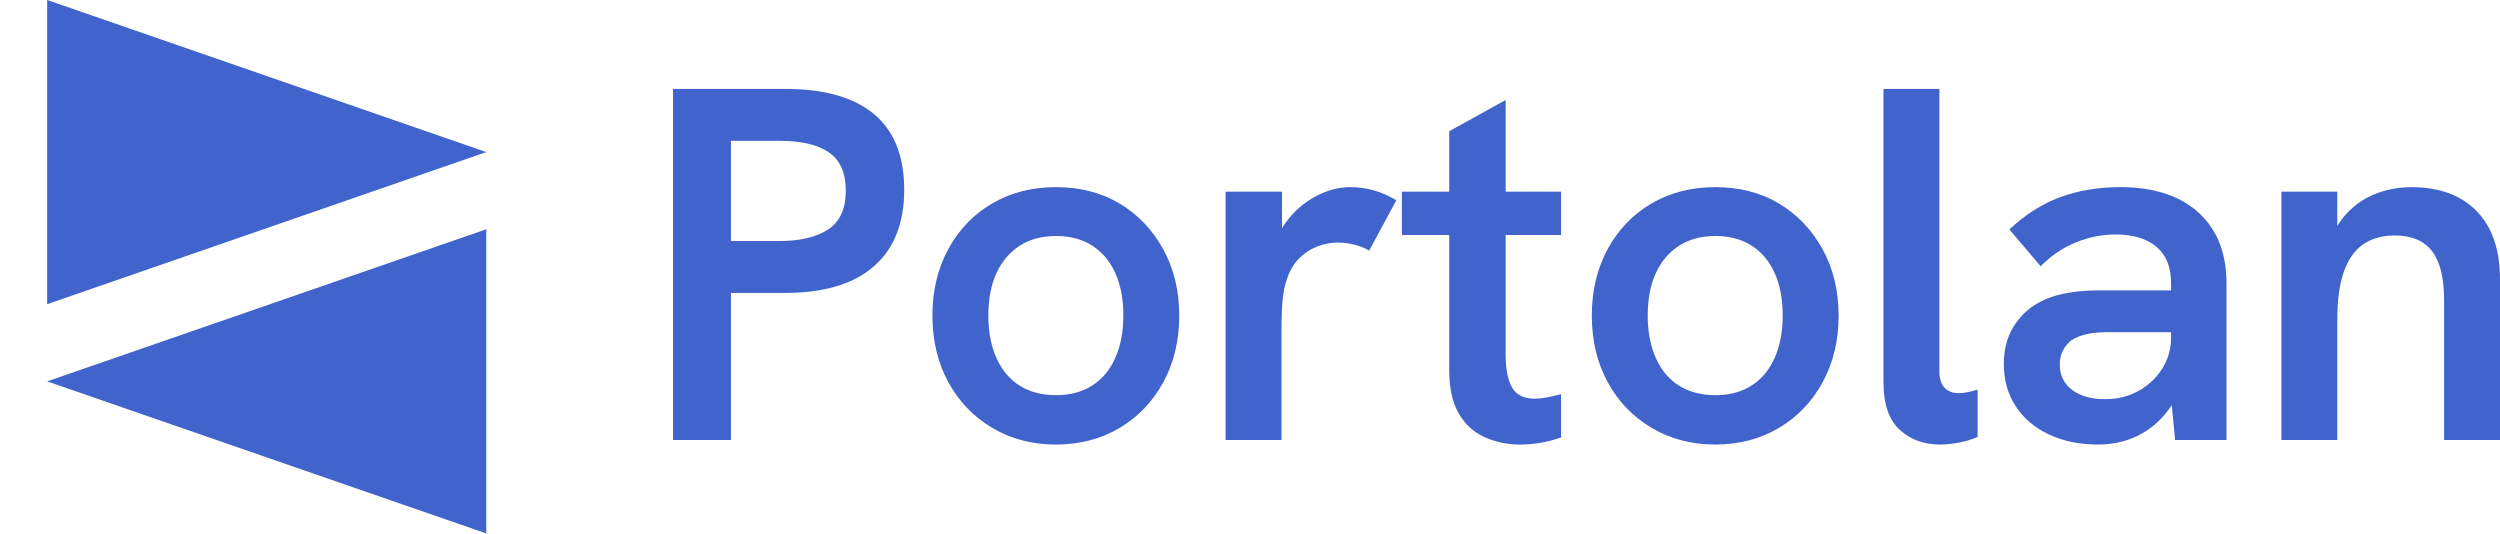
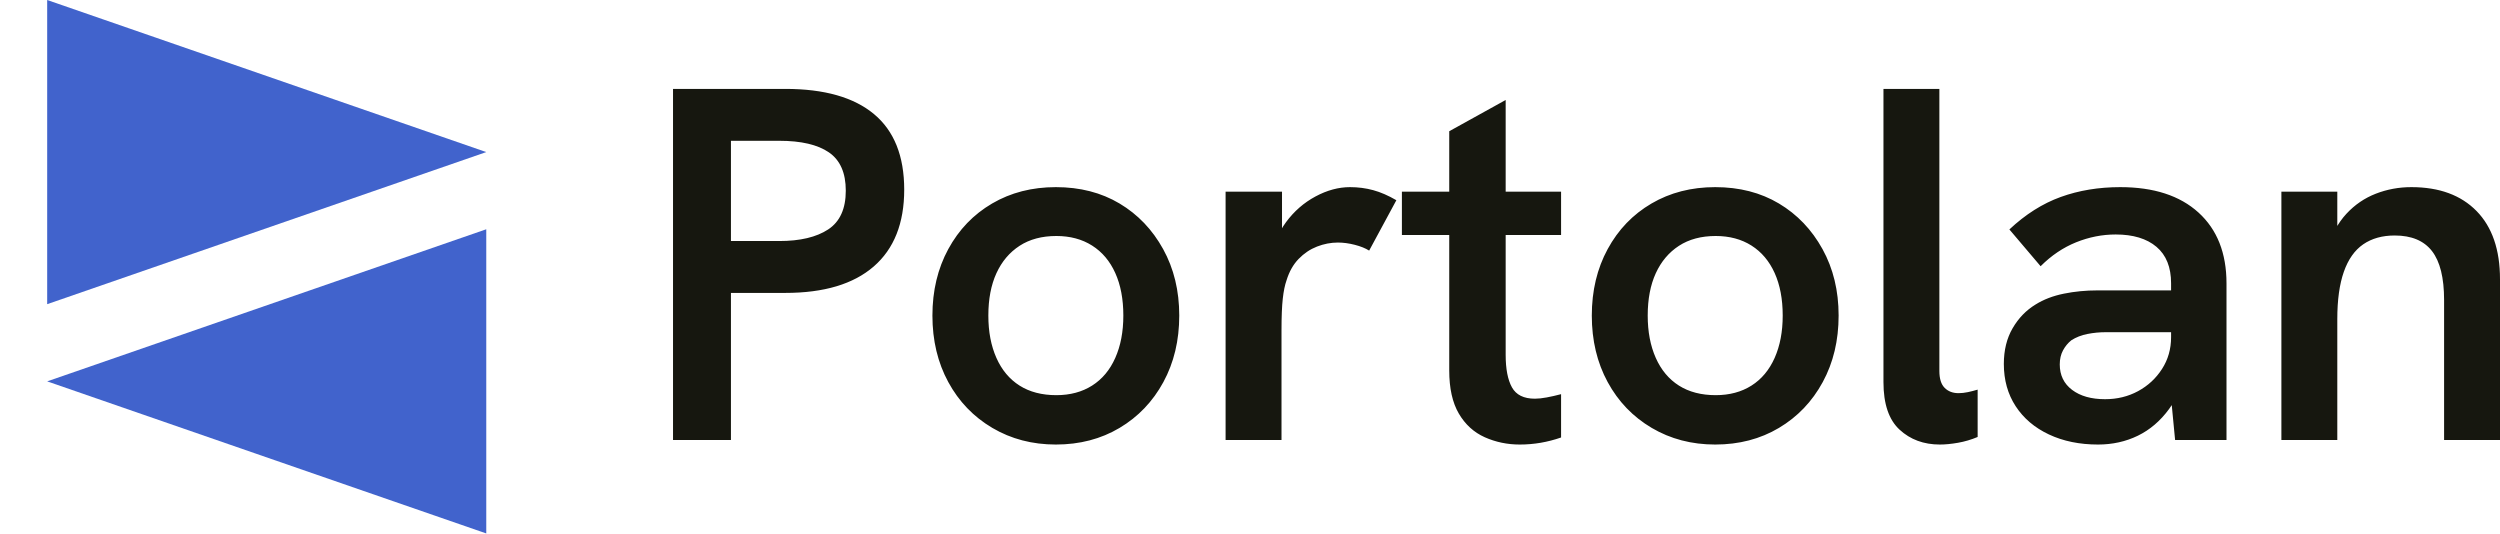
<svg xmlns="http://www.w3.org/2000/svg" viewBox="0 0 149.970 32.000" role="img" aria-label="Portolan">
  <g fill="#4163cc">
    <path d="M2.83 18.247l26.34-9.124L2.83 0z" />
    <path d="M29.17 32V13.753L2.83 22.877z" />
-     <path d="M40.373 26.395V5.333H47.111Q50.616 5.333 52.429 6.844Q54.242 8.355 54.242 11.377Q54.242 14.398 52.414 15.985Q50.586 17.571 47.111 17.571H43.848V26.395ZM43.848 14.459H46.748Q48.622 14.459 49.680 13.764Q50.737 13.069 50.737 11.437Q50.737 9.836 49.725 9.141Q48.713 8.446 46.748 8.446H43.848Z M63.338 26.667Q61.222 26.667 59.530 25.670Q57.838 24.672 56.886 22.920Q55.934 21.167 55.934 18.931Q55.934 16.695 56.886 14.942Q57.838 13.190 59.515 12.208Q61.192 11.226 63.338 11.226Q65.513 11.226 67.160 12.208Q68.807 13.190 69.774 14.942Q70.741 16.695 70.741 18.931Q70.741 21.167 69.789 22.920Q68.837 24.672 67.160 25.670Q65.483 26.667 63.338 26.667ZM63.368 23.705Q64.607 23.705 65.513 23.131Q66.420 22.557 66.903 21.469Q67.387 20.381 67.387 18.931Q67.387 17.450 66.903 16.378Q66.420 15.305 65.513 14.731Q64.607 14.157 63.368 14.157Q62.069 14.157 61.162 14.746Q60.256 15.335 59.772 16.393Q59.289 17.450 59.289 18.931Q59.289 20.381 59.772 21.469Q60.256 22.557 61.162 23.131Q62.069 23.705 63.368 23.705Z M73.521 26.395V11.498H76.905V15.517L76.271 15.607Q76.422 14.308 77.147 13.326Q77.872 12.344 78.915 11.785Q79.957 11.226 80.985 11.226Q81.710 11.226 82.375 11.407Q83.039 11.588 83.765 12.011L82.133 15.033Q81.800 14.822 81.272 14.686Q80.743 14.550 80.259 14.550Q79.625 14.550 79.005 14.791Q78.386 15.033 77.902 15.532Q77.419 16.030 77.177 16.816Q77.026 17.239 76.951 17.919Q76.875 18.599 76.875 19.807V26.395Z M91.168 26.667Q90.050 26.667 89.068 26.229Q88.086 25.790 87.511 24.808Q86.937 23.826 86.937 22.225V7.872L90.322 5.998V21.288Q90.322 22.557 90.699 23.237Q91.077 23.917 92.074 23.917Q92.376 23.917 92.784 23.841Q93.192 23.766 93.646 23.645V26.244Q93.041 26.455 92.422 26.561Q91.802 26.667 91.168 26.667ZM84.097 14.096V11.498H93.646V14.096Z M102.892 26.667Q100.777 26.667 99.085 25.670Q97.393 24.672 96.441 22.920Q95.489 21.167 95.489 18.931Q95.489 16.695 96.441 14.942Q97.393 13.190 99.070 12.208Q100.747 11.226 102.892 11.226Q105.068 11.226 106.715 12.208Q108.361 13.190 109.328 14.942Q110.295 16.695 110.295 18.931Q110.295 21.167 109.343 22.920Q108.392 24.672 106.715 25.670Q105.037 26.667 102.892 26.667ZM102.922 23.705Q104.161 23.705 105.068 23.131Q105.974 22.557 106.458 21.469Q106.941 20.381 106.941 18.931Q106.941 17.450 106.458 16.378Q105.974 15.305 105.068 14.731Q104.161 14.157 102.922 14.157Q101.623 14.157 100.716 14.746Q99.810 15.335 99.326 16.393Q98.843 17.450 98.843 18.931Q98.843 20.381 99.326 21.469Q99.810 22.557 100.716 23.131Q101.623 23.705 102.922 23.705Z M116.369 26.667Q114.918 26.667 113.952 25.775Q112.985 24.884 112.985 22.920V5.333H116.339V22.255Q116.339 22.950 116.656 23.267Q116.973 23.585 117.487 23.585Q117.759 23.585 118.046 23.524Q118.333 23.464 118.635 23.373V26.213Q118.061 26.455 117.457 26.561Q116.852 26.667 116.369 26.667Z M130.480 26.395 130.239 23.887V16.997Q130.239 15.547 129.362 14.806Q128.486 14.066 126.915 14.066Q125.706 14.066 124.543 14.534Q123.379 15.003 122.412 15.970L120.539 13.764Q121.989 12.404 123.621 11.815Q125.253 11.226 127.187 11.226Q130.208 11.226 131.885 12.752Q133.563 14.278 133.563 16.997V26.395ZM125.857 26.667Q124.195 26.667 122.911 26.062Q121.627 25.458 120.917 24.370Q120.206 23.282 120.206 21.832Q120.206 20.593 120.735 19.687Q121.264 18.780 122.110 18.266Q122.835 17.813 123.802 17.617Q124.769 17.420 125.827 17.420H130.511V19.928H126.310Q125.766 19.928 125.223 20.034Q124.679 20.140 124.256 20.412Q123.953 20.653 123.757 21.016Q123.561 21.379 123.561 21.862Q123.561 22.829 124.301 23.388Q125.041 23.947 126.280 23.947Q127.368 23.947 128.259 23.464Q129.151 22.980 129.695 22.134Q130.239 21.288 130.239 20.230L131.266 21.892Q130.903 23.464 130.118 24.536Q129.332 25.609 128.244 26.138Q127.156 26.667 125.857 26.667Z M136.856 26.395V11.498H140.210V14.791L139.606 14.942Q139.999 13.643 140.754 12.827Q141.510 12.011 142.522 11.619Q143.534 11.226 144.652 11.226Q147.160 11.226 148.565 12.661Q149.970 14.096 149.970 16.755V26.395H146.616V17.994Q146.616 16.000 145.891 15.063Q145.166 14.127 143.655 14.127Q142.537 14.127 141.766 14.655Q140.996 15.184 140.603 16.302Q140.210 17.420 140.210 19.143V26.395Z" />
  </g>
+   <path fill="#16170f" d="M40.373 26.395V5.333H47.111Q50.616 5.333 52.429 6.844Q54.242 8.355 54.242 11.377Q54.242 14.398 52.414 15.985Q50.586 17.571 47.111 17.571H43.848V26.395ZM43.848 14.459H46.748Q48.622 14.459 49.680 13.764Q50.737 13.069 50.737 11.437Q50.737 9.836 49.725 9.141Q48.713 8.446 46.748 8.446H43.848Z M63.338 26.667Q61.222 26.667 59.530 25.670Q57.838 24.672 56.886 22.920Q55.934 21.167 55.934 18.931Q55.934 16.695 56.886 14.942Q57.838 13.190 59.515 12.208Q61.192 11.226 63.338 11.226Q65.513 11.226 67.160 12.208Q68.807 13.190 69.774 14.942Q70.741 16.695 70.741 18.931Q70.741 21.167 69.789 22.920Q68.837 24.672 67.160 25.670Q65.483 26.667 63.338 26.667ZM63.368 23.705Q64.607 23.705 65.513 23.131Q66.420 22.557 66.903 21.469Q67.387 20.381 67.387 18.931Q67.387 17.450 66.903 16.378Q66.420 15.305 65.513 14.731Q64.607 14.157 63.368 14.157Q62.069 14.157 61.162 14.746Q60.256 15.335 59.772 16.393Q59.289 17.450 59.289 18.931Q59.289 20.381 59.772 21.469Q60.256 22.557 61.162 23.131Q62.069 23.705 63.368 23.705Z M73.521 26.395V11.498H76.905V15.517L76.271 15.607Q76.422 14.308 77.147 13.326Q77.872 12.344 78.915 11.785Q79.957 11.226 80.985 11.226Q81.710 11.226 82.375 11.407Q83.039 11.588 83.765 12.011L82.133 15.033Q81.800 14.822 81.272 14.686Q80.743 14.550 80.259 14.550Q79.625 14.550 79.005 14.791Q78.386 15.033 77.902 15.532Q77.419 16.030 77.177 16.816Q77.026 17.239 76.951 17.919Q76.875 18.599 76.875 19.807V26.395Z M91.168 26.667Q90.050 26.667 89.068 26.229Q88.086 25.790 87.511 24.808Q86.937 23.826 86.937 22.225V7.872L90.322 5.998V21.288Q90.322 22.557 90.699 23.237Q91.077 23.917 92.074 23.917Q92.376 23.917 92.784 23.841Q93.192 23.766 93.646 23.645V26.244Q93.041 26.455 92.422 26.561Q91.802 26.667 91.168 26.667ZM84.097 14.096V11.498H93.646V14.096Z M102.892 26.667Q100.777 26.667 99.085 25.670Q97.393 24.672 96.441 22.920Q95.489 21.167 95.489 18.931Q95.489 16.695 96.441 14.942Q97.393 13.190 99.070 12.208Q100.747 11.226 102.892 11.226Q105.068 11.226 106.715 12.208Q108.361 13.190 109.328 14.942Q110.295 16.695 110.295 18.931Q110.295 21.167 109.343 22.920Q108.392 24.672 106.715 25.670Q105.037 26.667 102.892 26.667ZM102.922 23.705Q104.161 23.705 105.068 23.131Q105.974 22.557 106.458 21.469Q106.941 20.381 106.941 18.931Q106.941 17.450 106.458 16.378Q105.974 15.305 105.068 14.731Q104.161 14.157 102.922 14.157Q101.623 14.157 100.716 14.746Q99.810 15.335 99.326 16.393Q98.843 17.450 98.843 18.931Q98.843 20.381 99.326 21.469Q99.810 22.557 100.716 23.131Q101.623 23.705 102.922 23.705Z M116.369 26.667Q114.918 26.667 113.952 25.775Q112.985 24.884 112.985 22.920V5.333H116.339V22.255Q116.339 22.950 116.656 23.267Q116.973 23.585 117.487 23.585Q117.759 23.585 118.046 23.524Q118.333 23.464 118.635 23.373V26.213Q118.061 26.455 117.457 26.561Q116.852 26.667 116.369 26.667Z M130.480 26.395 130.239 23.887V16.997Q130.239 15.547 129.362 14.806Q128.486 14.066 126.915 14.066Q125.706 14.066 124.543 14.534Q123.379 15.003 122.412 15.970L120.539 13.764Q121.989 12.404 123.621 11.815Q125.253 11.226 127.187 11.226Q130.208 11.226 131.885 12.752Q133.563 14.278 133.563 16.997V26.395ZM125.857 26.667Q124.195 26.667 122.911 26.062Q121.627 25.458 120.917 24.370Q120.206 23.282 120.206 21.832Q120.206 20.593 120.735 19.687Q121.264 18.780 122.110 18.266Q122.835 17.813 123.802 17.617Q124.769 17.420 125.827 17.420H130.511V19.928H126.310Q125.766 19.928 125.223 20.034Q124.679 20.140 124.256 20.412Q123.953 20.653 123.757 21.016Q123.561 21.379 123.561 21.862Q123.561 22.829 124.301 23.388Q125.041 23.947 126.280 23.947Q127.368 23.947 128.259 23.464Q129.151 22.980 129.695 22.134Q130.239 21.288 130.239 20.230L131.266 21.892Q130.903 23.464 130.118 24.536Q129.332 25.609 128.244 26.138Q127.156 26.667 125.857 26.667Z M136.856 26.395V11.498H140.210V14.791L139.606 14.942Q139.999 13.643 140.754 12.827Q141.510 12.011 142.522 11.619Q143.534 11.226 144.652 11.226Q147.160 11.226 148.565 12.661Q149.970 14.096 149.970 16.755V26.395H146.616V17.994Q146.616 16.000 145.891 15.063Q145.166 14.127 143.655 14.127Q142.537 14.127 141.766 14.655Q140.996 15.184 140.603 16.302Q140.210 17.420 140.210 19.143V26.395Z" />
</svg>
